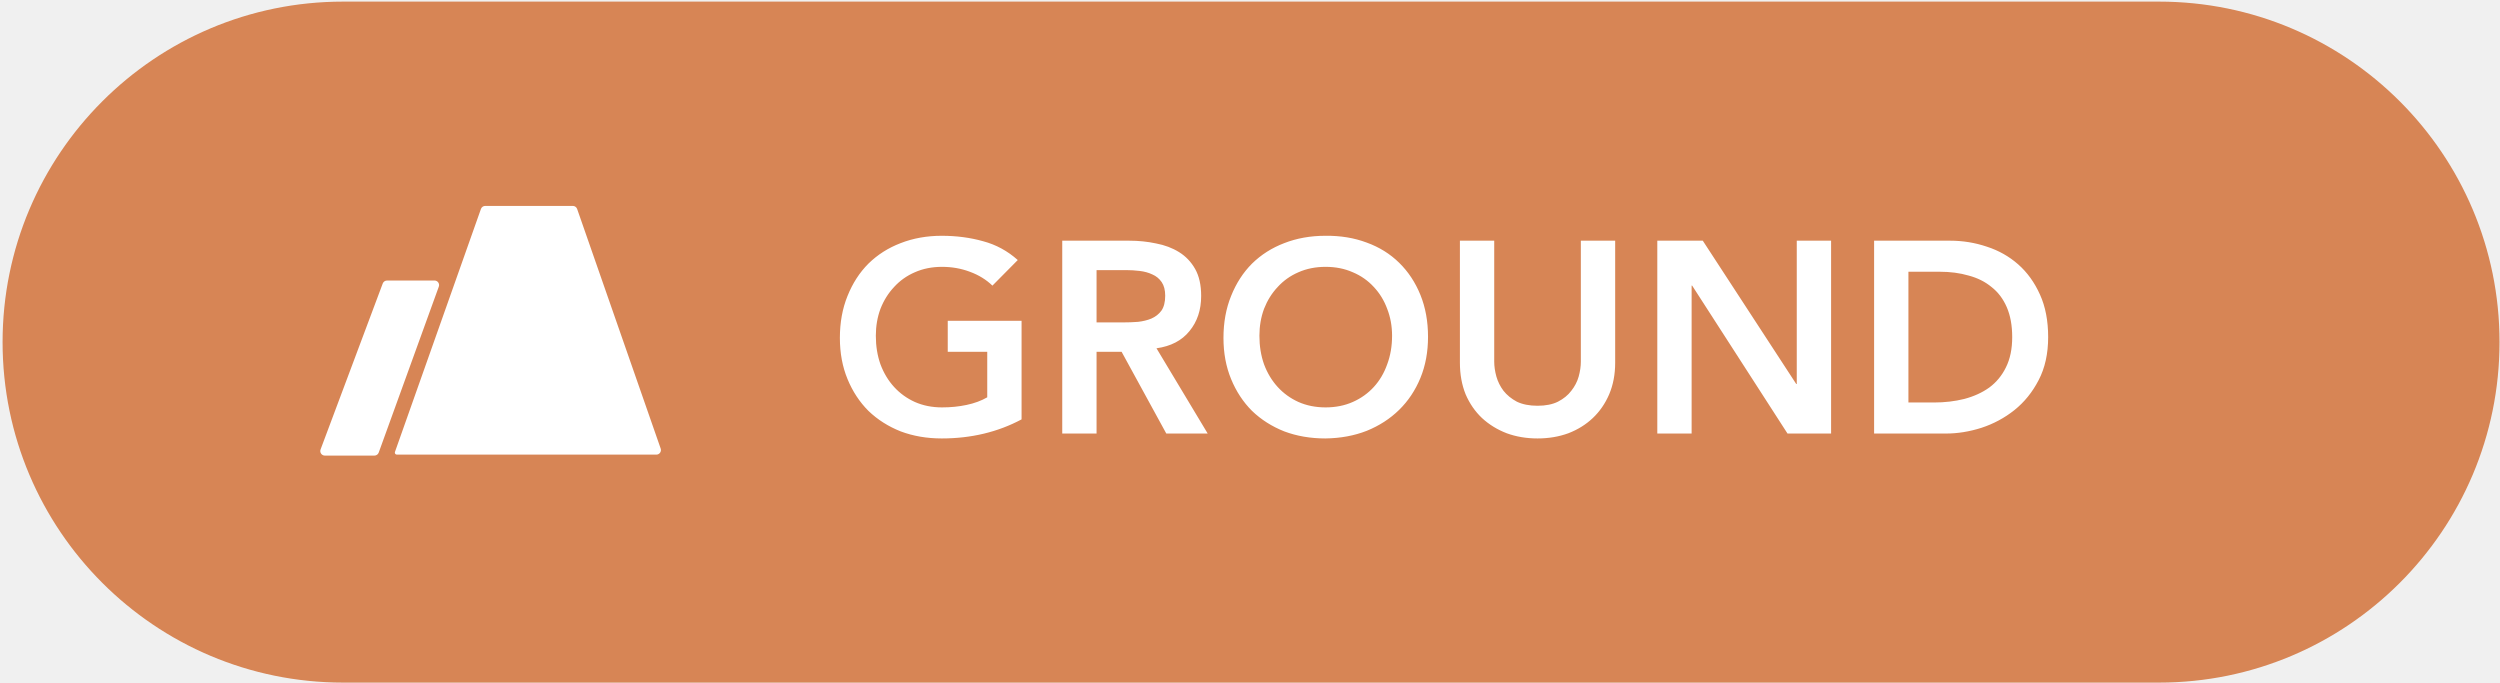
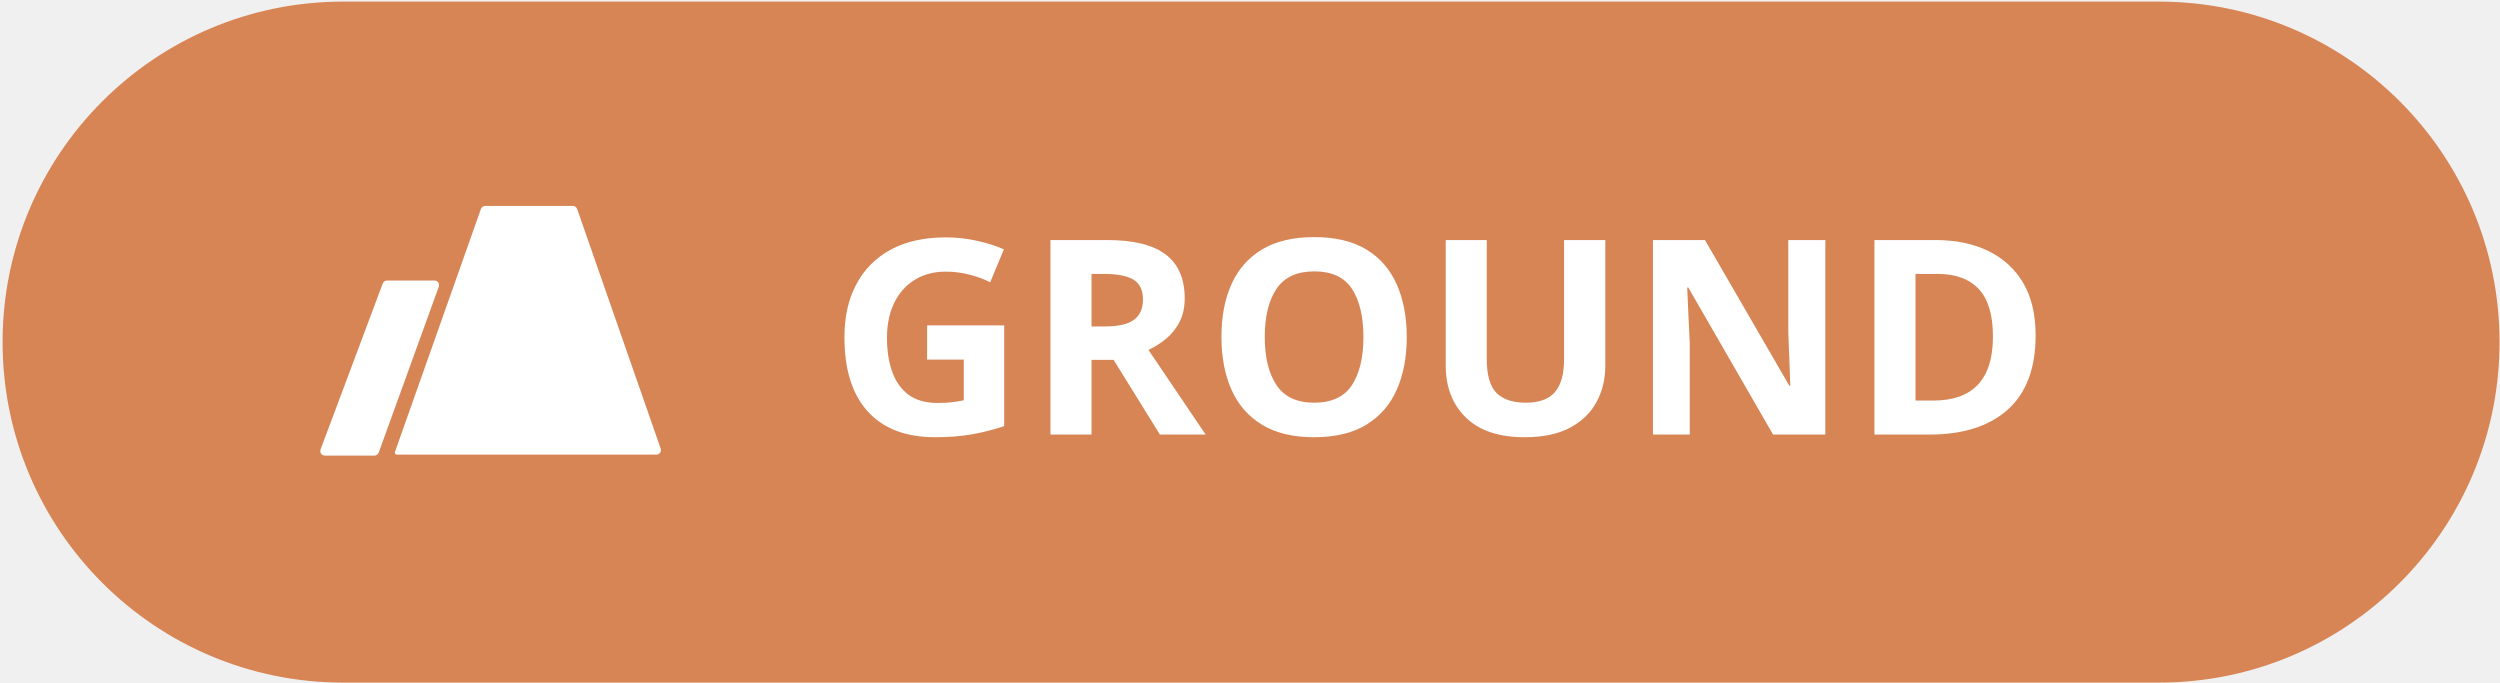
<svg xmlns="http://www.w3.org/2000/svg" width="293" height="80" viewBox="0 0 293 80" fill="none">
  <g clip-path="url(#clip0)">
    <rect x="0.302" y="0.189" width="292.642" height="79.811" rx="39.906" fill="#D78555" />
-     <path d="M119.728 49.151C116.939 50.641 113.822 51.386 110.374 51.386C108.628 51.386 107.022 51.109 105.553 50.556C104.106 49.981 102.85 49.183 101.786 48.162C100.743 47.119 99.924 45.874 99.328 44.426C98.732 42.979 98.434 41.372 98.434 39.606C98.434 37.797 98.732 36.158 99.328 34.69C99.924 33.2 100.743 31.933 101.786 30.89C102.85 29.848 104.106 29.049 105.553 28.496C107.022 27.922 108.628 27.634 110.374 27.634C112.098 27.634 113.715 27.847 115.226 28.273C116.737 28.677 118.089 29.411 119.281 30.476L116.312 33.476C115.588 32.774 114.705 32.231 113.662 31.848C112.64 31.465 111.555 31.274 110.406 31.274C109.235 31.274 108.171 31.486 107.213 31.912C106.277 32.316 105.468 32.891 104.787 33.636C104.106 34.36 103.574 35.211 103.191 36.19C102.829 37.169 102.648 38.222 102.648 39.35C102.648 40.564 102.829 41.681 103.191 42.703C103.574 43.724 104.106 44.607 104.787 45.352C105.468 46.097 106.277 46.682 107.213 47.108C108.171 47.534 109.235 47.747 110.406 47.747C111.427 47.747 112.385 47.651 113.279 47.459C114.194 47.268 115.003 46.97 115.705 46.565V41.234H111.076V37.595H119.728V49.151ZM124.495 28.209H132.348C133.433 28.209 134.476 28.315 135.477 28.528C136.498 28.72 137.403 29.06 138.19 29.55C138.978 30.039 139.605 30.699 140.074 31.529C140.542 32.359 140.776 33.413 140.776 34.69C140.776 36.328 140.318 37.701 139.403 38.808C138.509 39.914 137.222 40.585 135.54 40.819L141.542 50.811H136.69L131.454 41.234H128.517V50.811H124.495V28.209ZM131.646 37.786C132.22 37.786 132.795 37.765 133.37 37.722C133.944 37.658 134.466 37.531 134.934 37.339C135.423 37.126 135.817 36.818 136.115 36.413C136.413 35.988 136.562 35.403 136.562 34.658C136.562 33.998 136.424 33.466 136.147 33.061C135.87 32.657 135.509 32.359 135.062 32.167C134.615 31.955 134.114 31.816 133.561 31.753C133.029 31.689 132.508 31.657 131.997 31.657H128.517V37.786H131.646ZM143.39 39.606C143.39 37.797 143.688 36.158 144.284 34.69C144.88 33.2 145.699 31.933 146.742 30.89C147.806 29.848 149.062 29.049 150.509 28.496C151.978 27.922 153.585 27.634 155.33 27.634C157.096 27.613 158.714 27.879 160.182 28.432C161.651 28.964 162.917 29.752 163.981 30.795C165.046 31.838 165.876 33.093 166.472 34.562C167.067 36.03 167.365 37.669 167.365 39.478C167.365 41.245 167.067 42.852 166.472 44.299C165.876 45.746 165.046 46.991 163.981 48.034C162.917 49.077 161.651 49.896 160.182 50.492C158.714 51.067 157.096 51.365 155.33 51.386C153.585 51.386 151.978 51.109 150.509 50.556C149.062 49.981 147.806 49.183 146.742 48.162C145.699 47.119 144.88 45.874 144.284 44.426C143.688 42.979 143.39 41.372 143.39 39.606ZM147.604 39.35C147.604 40.564 147.785 41.681 148.147 42.703C148.53 43.724 149.062 44.607 149.743 45.352C150.424 46.097 151.233 46.682 152.169 47.108C153.127 47.534 154.191 47.747 155.362 47.747C156.532 47.747 157.597 47.534 158.554 47.108C159.512 46.682 160.331 46.097 161.012 45.352C161.694 44.607 162.215 43.724 162.577 42.703C162.96 41.681 163.151 40.564 163.151 39.35C163.151 38.222 162.96 37.169 162.577 36.19C162.215 35.211 161.694 34.36 161.012 33.636C160.331 32.891 159.512 32.316 158.554 31.912C157.597 31.486 156.532 31.274 155.362 31.274C154.191 31.274 153.127 31.486 152.169 31.912C151.233 32.316 150.424 32.891 149.743 33.636C149.062 34.36 148.53 35.211 148.147 36.19C147.785 37.169 147.604 38.222 147.604 39.35ZM189.298 42.511C189.298 43.873 189.064 45.108 188.596 46.214C188.127 47.3 187.489 48.225 186.68 48.992C185.871 49.758 184.914 50.354 183.807 50.779C182.7 51.184 181.498 51.386 180.199 51.386C178.901 51.386 177.699 51.184 176.592 50.779C175.485 50.354 174.517 49.758 173.687 48.992C172.878 48.225 172.24 47.3 171.771 46.214C171.324 45.108 171.101 43.873 171.101 42.511V28.209H175.123V42.383C175.123 42.937 175.208 43.522 175.379 44.139C175.549 44.735 175.826 45.288 176.209 45.799C176.613 46.31 177.135 46.736 177.773 47.076C178.433 47.395 179.242 47.555 180.199 47.555C181.157 47.555 181.955 47.395 182.594 47.076C183.253 46.736 183.775 46.31 184.158 45.799C184.562 45.288 184.85 44.735 185.02 44.139C185.19 43.522 185.275 42.937 185.275 42.383V28.209H189.298V42.511ZM194.236 28.209H199.567L210.517 45.001H210.581V28.209H214.604V50.811H209.496L198.322 33.476H198.258V50.811H194.236V28.209ZM219.645 28.209H228.552C230.041 28.209 231.478 28.443 232.861 28.911C234.245 29.358 235.469 30.05 236.533 30.986C237.597 31.923 238.448 33.104 239.087 34.53C239.725 35.935 240.044 37.595 240.044 39.51C240.044 41.447 239.672 43.128 238.927 44.554C238.203 45.959 237.256 47.129 236.086 48.066C234.936 48.981 233.649 49.673 232.223 50.141C230.818 50.588 229.435 50.811 228.073 50.811H219.645V28.209ZM226.668 47.172C227.924 47.172 229.105 47.034 230.212 46.757C231.34 46.459 232.319 46.012 233.149 45.416C233.979 44.799 234.628 44.011 235.096 43.054C235.586 42.075 235.83 40.894 235.83 39.51C235.83 38.148 235.618 36.977 235.192 35.998C234.766 35.019 234.17 34.232 233.404 33.636C232.659 33.019 231.765 32.572 230.722 32.295C229.701 31.997 228.573 31.848 227.338 31.848H223.667V47.172H226.668Z" fill="white" />
+     <text fill="white" xml:space="preserve" style="white-space: pre" font-family="Avenir" font-size="31.924" font-weight="800" letter-spacing="0px">
+       <tspan x="97.125" y="50.931">GROUND</tspan>
+     </text>
    <path fill-rule="evenodd" clip-rule="evenodd" d="M46.508 53.282C46.346 53.282 46.233 53.122 46.287 52.969L56.366 24.489C56.442 24.275 56.644 24.132 56.87 24.132H67.136C67.363 24.132 67.566 24.276 67.641 24.491L77.431 52.571C77.552 52.919 77.294 53.282 76.926 53.282H46.508ZM38.073 53.396C37.7 53.396 37.441 53.023 37.572 52.673L44.857 33.224C44.936 33.016 45.135 32.877 45.358 32.877H50.926C51.297 32.877 51.555 33.246 51.429 33.594L44.385 53.043C44.308 53.255 44.107 53.396 43.882 53.396H38.073Z" fill="white" />
  </g>
  <defs>
    <clipPath id="clip0">
      <rect width="292.642" height="79.811" fill="white" transform="translate(0.301758 0.188599)" />
    </clipPath>
  </defs>
</svg>
